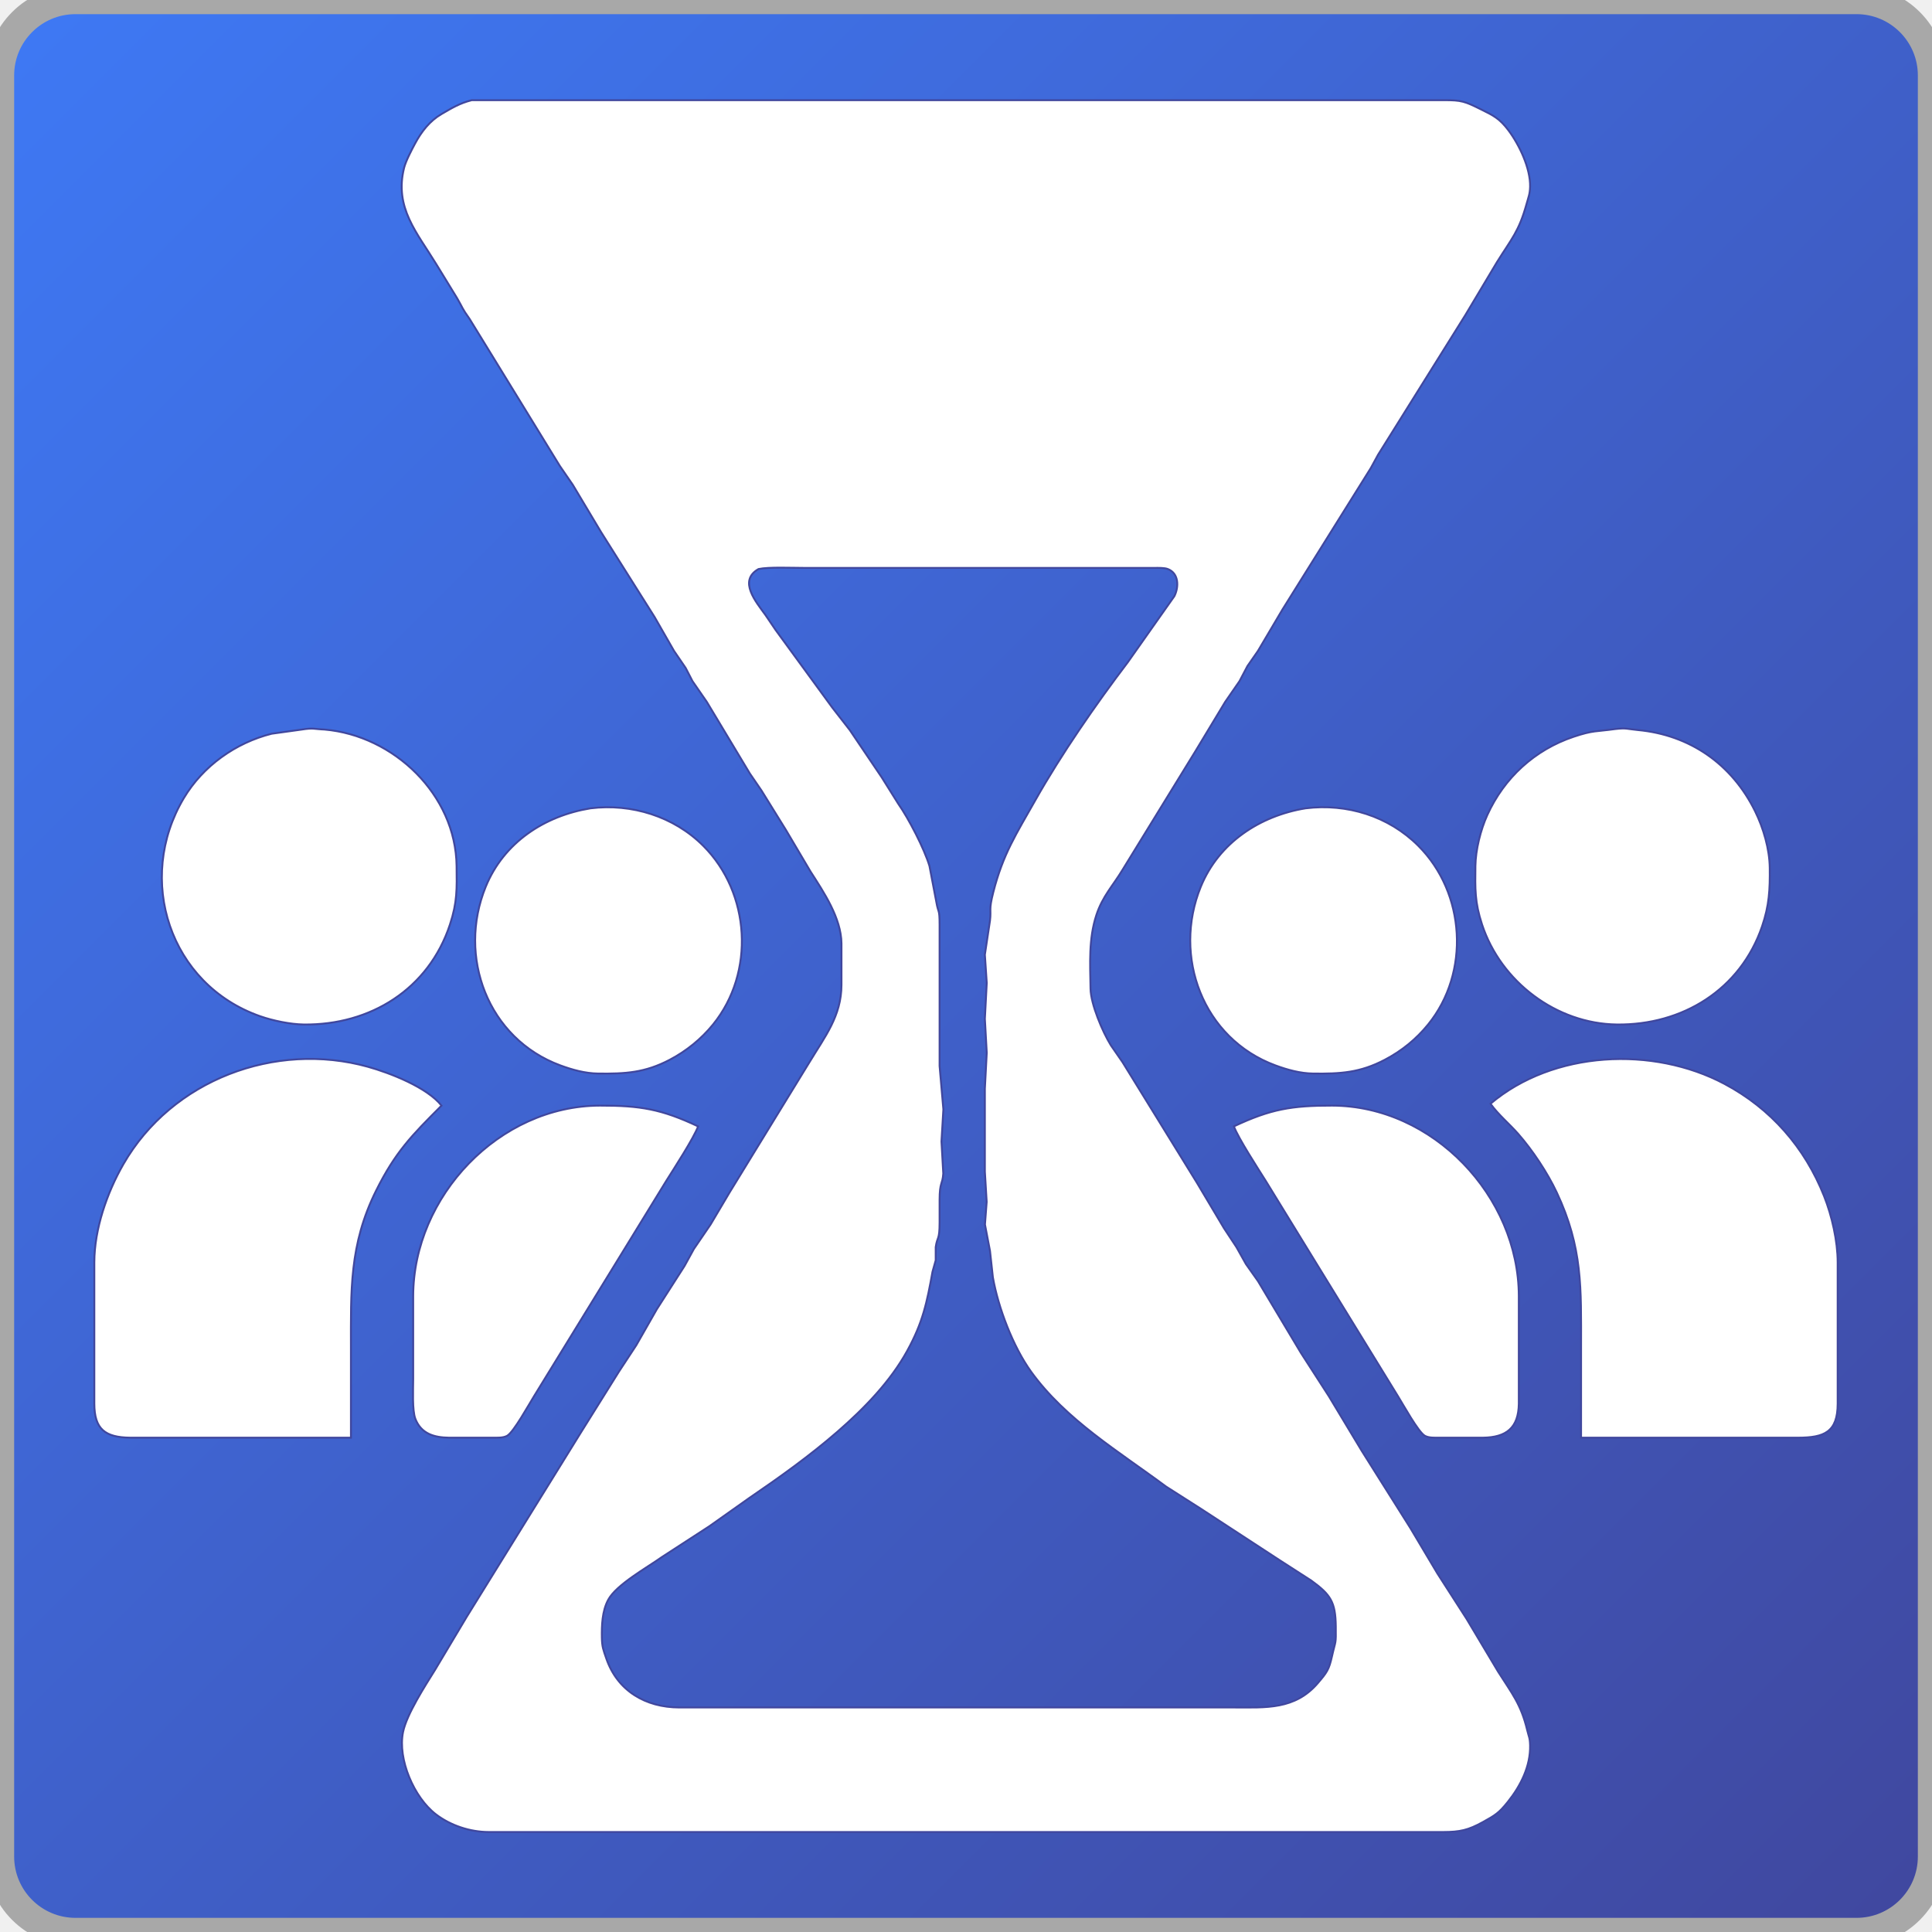
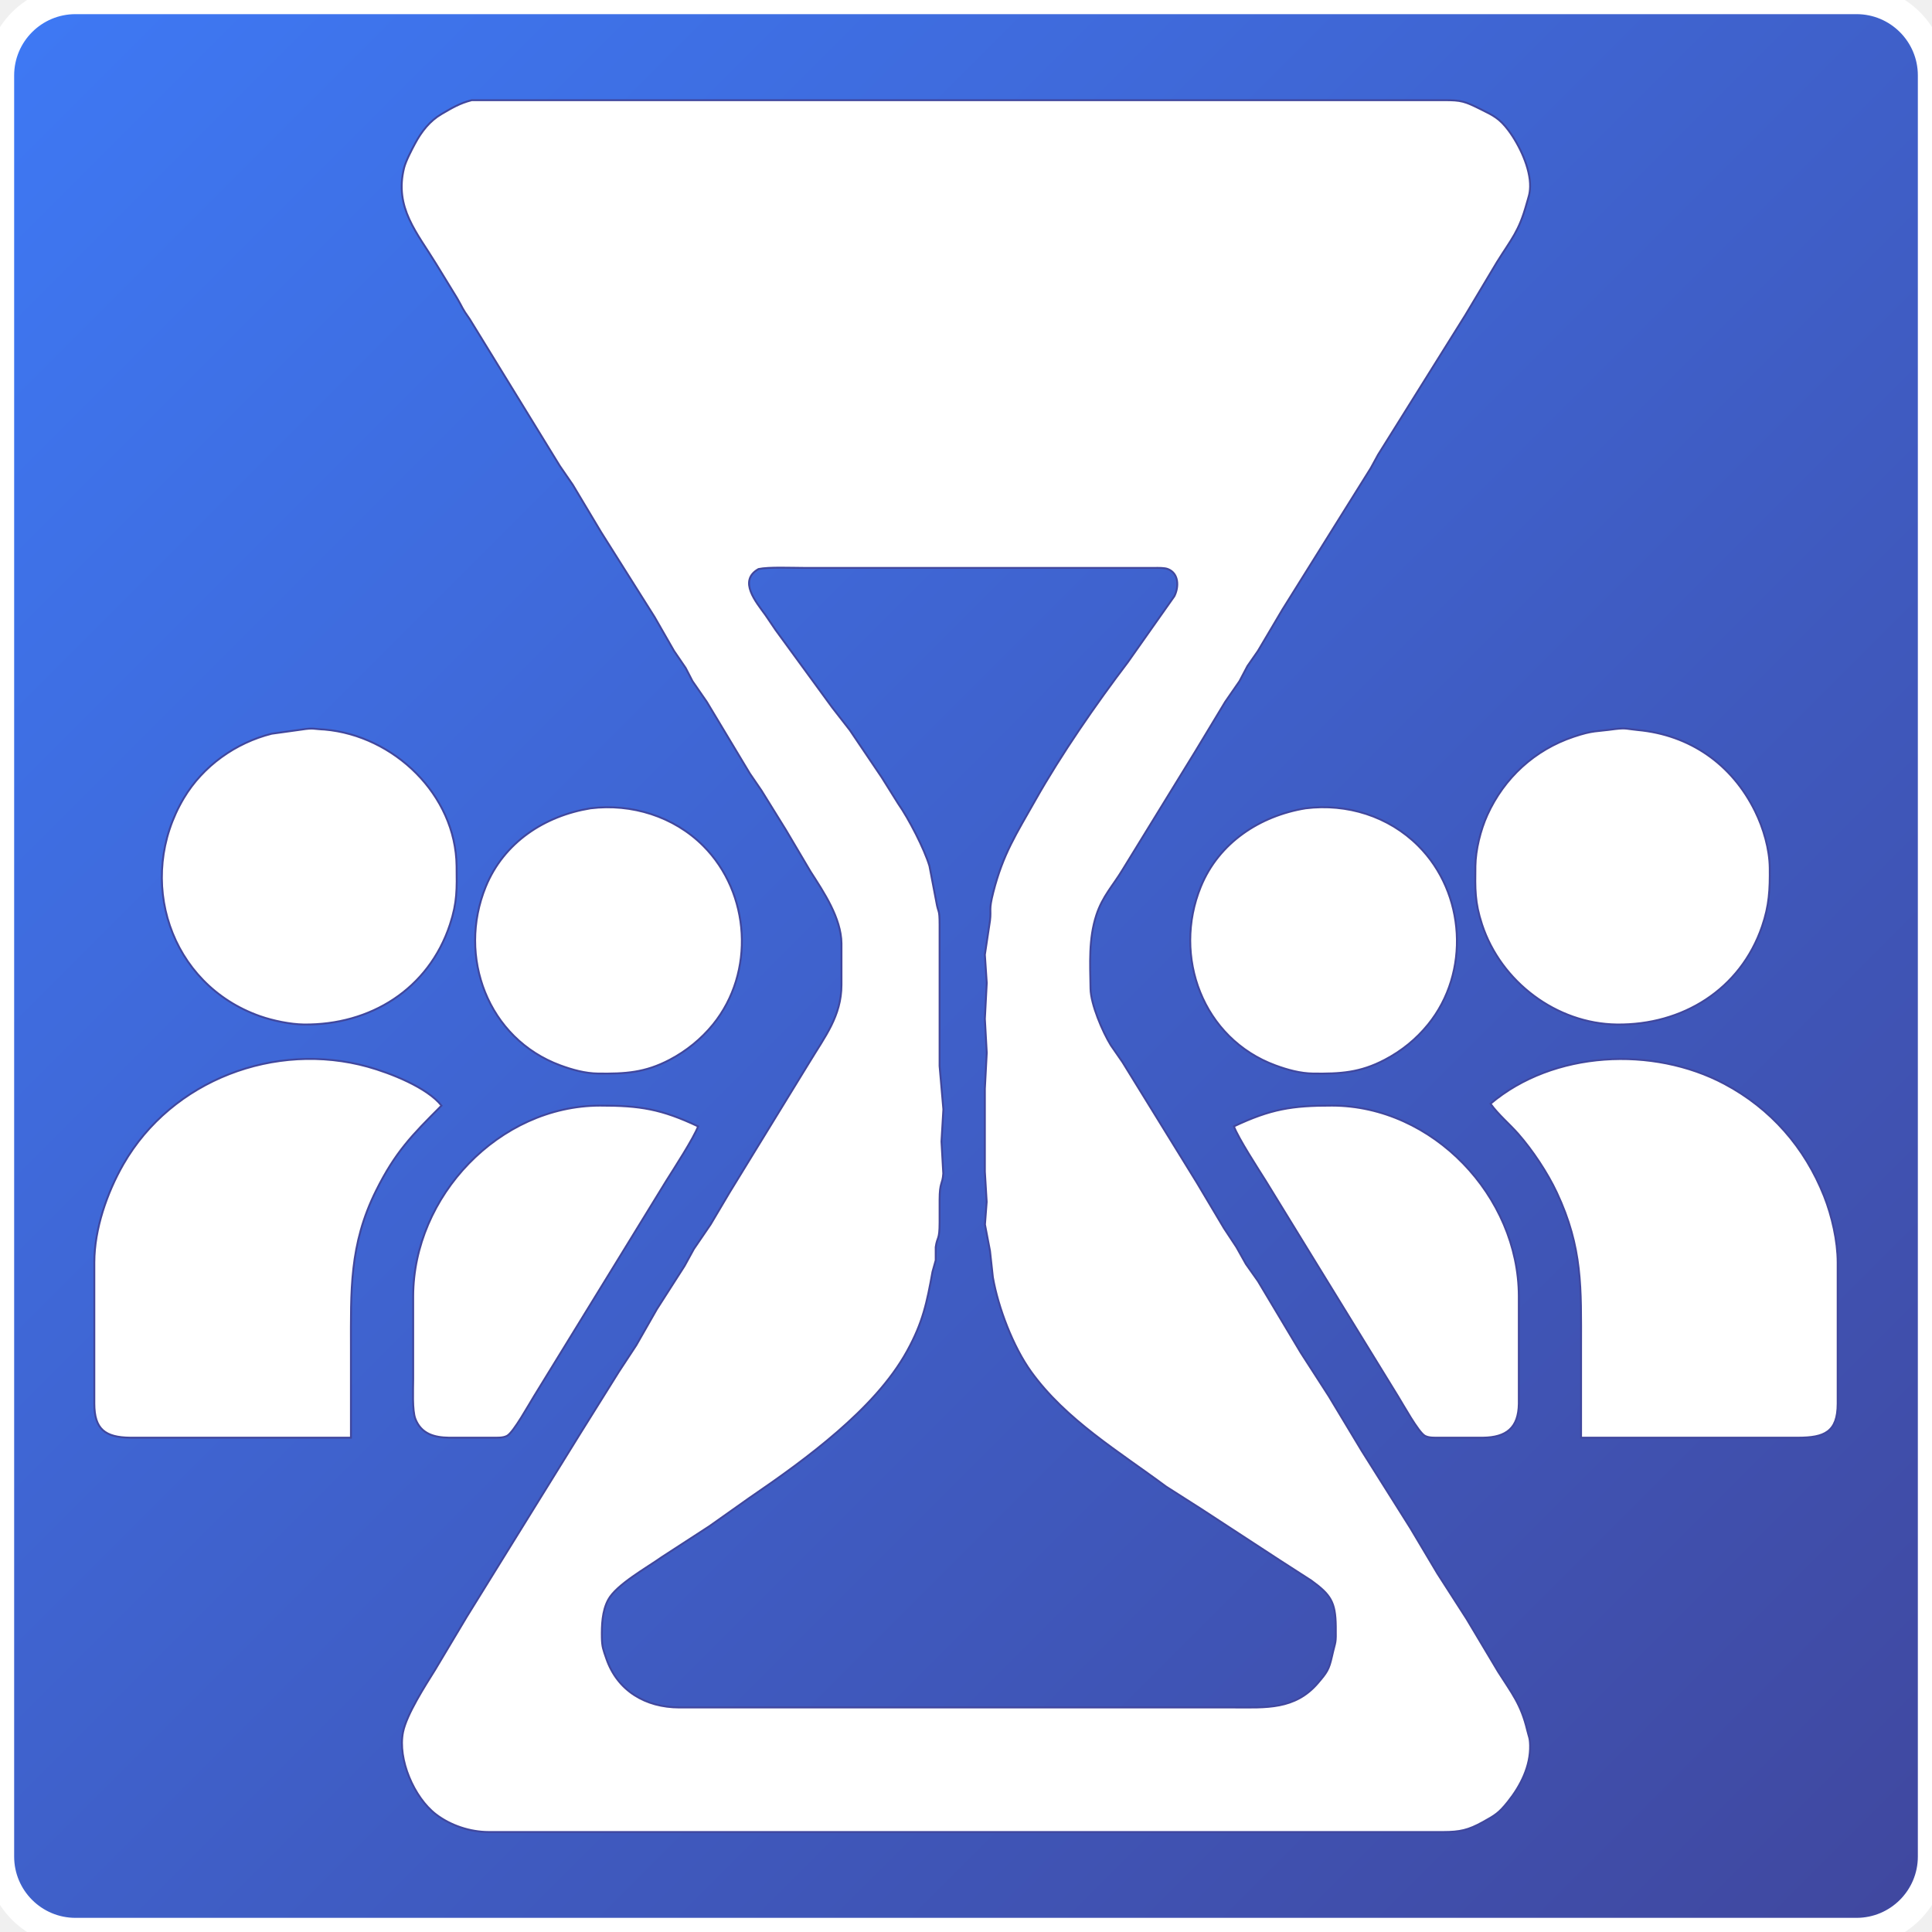
<svg xmlns="http://www.w3.org/2000/svg" width="135px" height="135px" viewBox="0 0 1024 1024">
  <defs>
    <linearGradient id="myLinearGradient3" x1="0%" y1="0%" x2="100%" y2="100%" spreadMethod="pad">
      <stop offset="0%" stop-color="#3e79f5" stop-opacity="1" />
      <stop offset="100%" stop-color="#40479e" stop-opacity="1" />
    </linearGradient>
  </defs>
-   <rect x="0" y="0" width="1024px" height="1024px" rx="40" ry="40" style="fill:url(#myLinearGradient3); stroke: #a8a8a8; stroke-width: 15;" />
+   <rect x="0" y="0" width="1024px" height="1024px" rx="40" ry="40" style="fill:url(#myLinearGradient3); stroke: white; stroke-width: 15;" />
  <path id="Selection" fill="white" stroke="#40479e" stroke-width="1" d="M 309.00,53.11            C 309.00,53.11 422.00,53.11 422.00,53.11              422.00,53.11 765.00,53.11 765.00,53.11              774.68,53.02 776.41,53.75 785.00,58.00              791.59,61.25 794.80,62.83 799.45,69.00              805.25,76.72 811.22,89.19 810.98,99.00              810.88,102.88 810.13,104.39 809.13,108.00              805.02,122.82 801.15,126.51 793.37,139.00              793.37,139.00 776.65,167.00 776.65,167.00              776.65,167.00 730.41,241.00 730.41,241.00              730.41,241.00 726.59,248.00 726.59,248.00              726.59,248.00 679.75,323.00 679.75,323.00              679.75,323.00 666.74,345.00 666.74,345.00              666.74,345.00 661.18,353.00 661.18,353.00              661.18,353.00 656.97,361.00 656.97,361.00              656.97,361.00 649.37,372.00 649.37,372.00              649.37,372.00 633.68,398.00 633.68,398.00              633.68,398.00 594.97,461.00 594.97,461.00              589.84,469.51 584.38,474.98 581.09,485.00              576.96,497.62 577.79,510.86 578.00,524.00              578.14,532.32 584.38,546.92 588.75,554.00              588.75,554.00 594.97,563.00 594.97,563.00              594.97,563.00 634.45,627.00 634.45,627.00              634.45,627.00 648.74,651.00 648.74,651.00              648.74,651.00 655.33,661.00 655.33,661.00              655.33,661.00 660.38,670.00 660.38,670.00              660.38,670.00 666.74,679.00 666.74,679.00              666.74,679.00 689.46,717.00 689.46,717.00              689.46,717.00 704.29,740.00 704.29,740.00              704.29,740.00 721.75,769.00 721.75,769.00              721.75,769.00 747.57,810.00 747.57,810.00              747.57,810.00 761.86,834.00 761.86,834.00              761.86,834.00 777.29,858.00 777.29,858.00              777.29,858.00 794.01,886.00 794.01,886.00              801.41,897.65 806.15,903.29 809.44,917.00              810.29,920.55 810.88,920.99 810.98,925.00              811.25,936.08 805.97,946.53 799.19,955.00              794.43,960.95 792.51,962.09 786.00,965.70              778.23,970.01 773.77,970.99 765.00,971.00              765.00,971.00 259.00,971.00 259.00,971.00              249.21,970.98 238.85,967.61 231.00,961.59              219.50,952.77 210.68,932.45 213.63,918.00              215.55,908.61 225.41,893.38 230.63,885.00              230.63,885.00 247.35,857.00 247.35,857.00              247.35,857.00 307.43,760.00 307.43,760.00              307.43,760.00 328.05,727.00 328.05,727.00              328.05,727.00 337.25,713.00 337.25,713.00              337.25,713.00 348.09,694.00 348.09,694.00              348.09,694.00 362.82,671.00 362.82,671.00              362.82,671.00 367.76,662.00 367.76,662.00              367.76,662.00 376.63,649.00 376.63,649.00              376.63,649.00 386.71,632.00 386.71,632.00              386.71,632.00 429.03,563.00 429.03,563.00              437.14,549.54 445.97,538.60 446.00,522.00              446.00,522.00 446.00,500.00 446.00,500.00              445.83,486.54 436.67,472.94 429.64,462.00              429.64,462.00 416.63,440.00 416.63,440.00              416.63,440.00 403.62,419.00 403.62,419.00              403.62,419.00 397.46,410.00 397.46,410.00              397.46,410.00 374.63,372.00 374.63,372.00              374.63,372.00 367.03,361.00 367.03,361.00              367.03,361.00 363.41,354.00 363.41,354.00              363.41,354.00 357.26,345.00 357.26,345.00              357.26,345.00 346.94,327.00 346.94,327.00              346.94,327.00 318.58,282.00 318.58,282.00              318.58,282.00 303.63,257.00 303.63,257.00              303.63,257.00 296.76,247.00 296.76,247.00              296.76,247.00 258.71,185.00 258.71,185.00              258.71,185.00 248.88,169.00 248.88,169.00              244.72,163.21 245.39,163.36 242.26,158.00              242.26,158.00 231.24,140.00 231.24,140.00              221.07,123.31 208.93,110.12 214.17,89.00              215.07,85.39 218.20,79.41 220.04,76.00              223.38,69.78 227.81,64.06 234.00,60.46              239.62,57.19 243.55,54.77 250.00,53.11              250.00,53.11 309.00,53.11 309.00,53.11 Z            M 405.72,326.00            C 405.72,326.00 411.15,334.00 411.15,334.00              411.15,334.00 441.09,375.00 441.09,375.00              441.09,375.00 450.43,387.00 450.43,387.00              450.43,387.00 467.31,412.00 467.31,412.00              467.31,412.00 476.08,426.00 476.08,426.00              481.59,433.84 489.89,449.83 492.63,459.00              492.63,459.00 496.26,478.00 496.26,478.00              497.34,484.41 497.98,481.33 498.00,490.00              498.00,490.00 498.00,565.00 498.00,565.00              498.00,565.00 500.00,588.00 500.00,588.00              500.00,588.00 499.00,605.00 499.00,605.00              499.00,605.00 499.95,622.00 499.95,622.00              499.55,628.05 498.02,626.23 498.00,636.00              498.00,636.00 498.00,648.00 498.00,648.00              497.98,657.63 496.79,655.08 495.94,661.00              495.94,661.00 495.94,668.00 495.94,668.00              495.94,668.00 494.25,674.00 494.25,674.00              491.29,690.45 489.11,700.92 480.82,716.00              471.86,732.28 457.92,746.60 444.00,758.71              429.22,771.57 413.14,783.04 397.00,794.05              397.00,794.05 376.00,808.91 376.00,808.91              376.00,808.91 351.00,825.14 351.00,825.14              342.95,830.86 326.62,839.87 322.31,848.00              319.13,854.00 318.90,861.39 319.00,868.00              319.09,872.91 319.76,874.42 321.33,879.00              327.24,896.25 342.22,904.97 360.00,905.00              360.00,905.00 628.00,905.00 628.00,905.00              628.00,905.00 654.00,905.00 654.00,905.00              670.90,905.00 686.35,906.31 698.56,892.00              703.25,886.50 704.40,884.96 705.95,878.00              707.98,868.94 708.11,872.07 708.00,862.00              707.84,849.05 705.30,845.22 695.00,837.72              695.00,837.72 678.00,826.77 678.00,826.77              678.00,826.77 637.00,800.00 637.00,800.00              637.00,800.00 618.00,787.88 618.00,787.88              593.17,769.43 564.87,752.52 546.49,727.00              536.94,713.73 529.08,693.11 526.25,677.00              526.25,677.00 524.72,663.00 524.72,663.00              524.72,663.00 522.05,649.00 522.05,649.00              522.05,649.00 522.96,637.00 522.96,637.00              522.96,637.00 522.00,621.00 522.00,621.00              522.00,621.00 522.00,577.00 522.00,577.00              522.00,577.00 523.00,558.00 523.00,558.00              523.00,558.00 522.00,540.00 522.00,540.00              522.00,540.00 523.00,521.00 523.00,521.00              523.00,521.00 522.00,506.00 522.00,506.00              522.00,506.00 524.71,488.00 524.71,488.00              525.47,481.65 523.94,482.83 526.44,473.00              531.64,452.54 538.72,441.94 548.83,424.00              562.43,399.90 580.98,373.08 597.77,351.00              597.77,351.00 622.44,316.00 622.44,316.00              624.87,311.14 624.91,303.88 618.98,301.60              617.13,300.89 614.02,301.00 612.00,301.00              612.00,301.00 471.00,301.00 471.00,301.00              471.00,301.00 426.00,301.00 426.00,301.00              419.86,301.00 407.40,300.44 402.02,301.60              391.03,307.83 400.81,319.15 405.72,326.00 Z            M 172.00,386.67            C 208.73,389.86 241.55,421.21 242.00,459.00              242.14,471.12 242.38,478.16 238.48,490.00              227.17,524.34 196.22,543.41 161.00,543.00              153.90,542.91 144.71,541.00 138.00,538.66              89.83,521.85 71.82,465.97 97.45,423.00              107.60,405.99 124.88,393.70 144.00,388.89              144.00,388.89 160.00,386.67 160.00,386.67              166.38,385.67 166.23,386.45 172.00,386.67 Z            M 868.00,386.93            C 895.70,389.49 917.95,405.04 930.24,430.00              934.64,438.93 937.88,450.00 938.00,460.00              938.13,471.51 937.73,479.90 933.92,491.00              922.40,524.60 891.67,543.40 857.00,543.00              824.89,542.62 795.51,520.33 785.52,490.00              781.62,478.16 781.86,471.12 782.00,459.00              782.10,450.45 784.78,439.77 788.31,432.00              797.28,412.24 813.40,397.45 834.00,390.52              844.61,386.95 846.07,387.84 856.00,386.42              862.16,385.69 862.29,386.40 868.00,386.93 Z            M 372.71,448.29            C 397.75,473.32 400.27,515.43 377.91,543.00              371.68,550.67 363.76,557.08 355.00,561.68              341.81,568.61 331.39,569.17 317.00,569.00              310.19,568.92 303.36,567.03 297.00,564.68              258.51,550.49 242.34,507.00 257.45,470.00              267.07,446.46 288.63,432.42 313.00,428.43              334.70,425.75 357.13,432.70 372.71,448.29 Z            M 751.71,448.29            C 776.75,473.32 779.27,515.45 756.91,543.00              750.57,550.81 742.92,557.00 734.00,561.68              720.81,568.61 710.39,569.17 696.00,569.00              689.19,568.92 682.36,567.03 676.00,564.68              637.55,550.50 621.36,506.95 636.45,470.00              646.00,446.63 667.79,432.39 692.00,428.43              713.90,425.72 736.00,432.57 751.71,448.29 Z            M 69.00,762.00            C 55.72,761.84 50.02,757.51 50.00,744.00              50.00,744.00 50.00,696.00 50.00,696.00              50.00,696.00 50.00,669.00 50.00,669.00              50.03,651.42 56.73,632.12 65.43,617.00              91.14,572.33 145.97,551.78 195.00,565.42              206.80,568.71 226.41,576.36 234.00,586.00              218.18,601.82 209.54,610.60 199.37,631.00              185.04,659.73 186.00,684.23 186.00,715.00              186.00,715.00 186.00,762.00 186.00,762.00              186.00,762.00 69.00,762.00 69.00,762.00 Z            M 914.00,574.49            C 938.56,587.54 956.59,608.22 966.80,634.00              970.93,644.43 973.98,657.77 974.00,669.00              974.00,669.00 974.00,744.00 974.00,744.00              973.98,759.09 966.86,761.98 953.00,762.00              953.00,762.00 838.00,762.00 838.00,762.00              838.00,762.00 838.00,714.00 838.00,714.00              838.00,682.78 838.94,661.45 825.11,632.00              820.21,621.57 812.29,609.64 804.71,601.00              799.92,595.53 794.25,590.93 790.00,585.00              823.35,556.81 876.18,554.39 914.00,574.49 Z            M 353.05,626.00            C 353.05,626.00 326.05,670.00 326.05,670.00              326.05,670.00 283.05,740.00 283.05,740.00              280.40,744.23 272.29,758.99 268.82,760.98              266.67,762.20 263.43,762.00 261.00,762.00              261.00,762.00 238.00,762.00 238.00,762.00              230.19,761.90 223.29,760.02 220.15,752.00              218.41,747.56 219.00,736.24 219.00,731.00              219.00,731.00 219.00,687.00 219.00,687.00              219.08,634.12 264.52,586.08 318.00,586.00              339.24,585.97 350.47,587.80 370.00,597.00              367.69,603.25 357.15,619.45 353.05,626.00 Z            M 706.00,586.00            C 759.48,586.08 804.92,634.12 805.00,687.00              805.00,687.00 805.00,744.00 805.00,744.00              804.84,756.80 798.36,761.85 786.00,762.00              786.00,762.00 763.00,762.00 763.00,762.00              760.57,762.00 757.33,762.20 755.18,760.98              751.71,758.99 743.60,744.23 740.95,740.00              740.95,740.00 697.95,670.00 697.95,670.00              697.95,670.00 670.95,626.00 670.95,626.00              666.85,619.45 656.31,603.25 654.00,597.00              673.53,587.80 684.76,585.97 706.00,586.00 Z" />
</svg>
